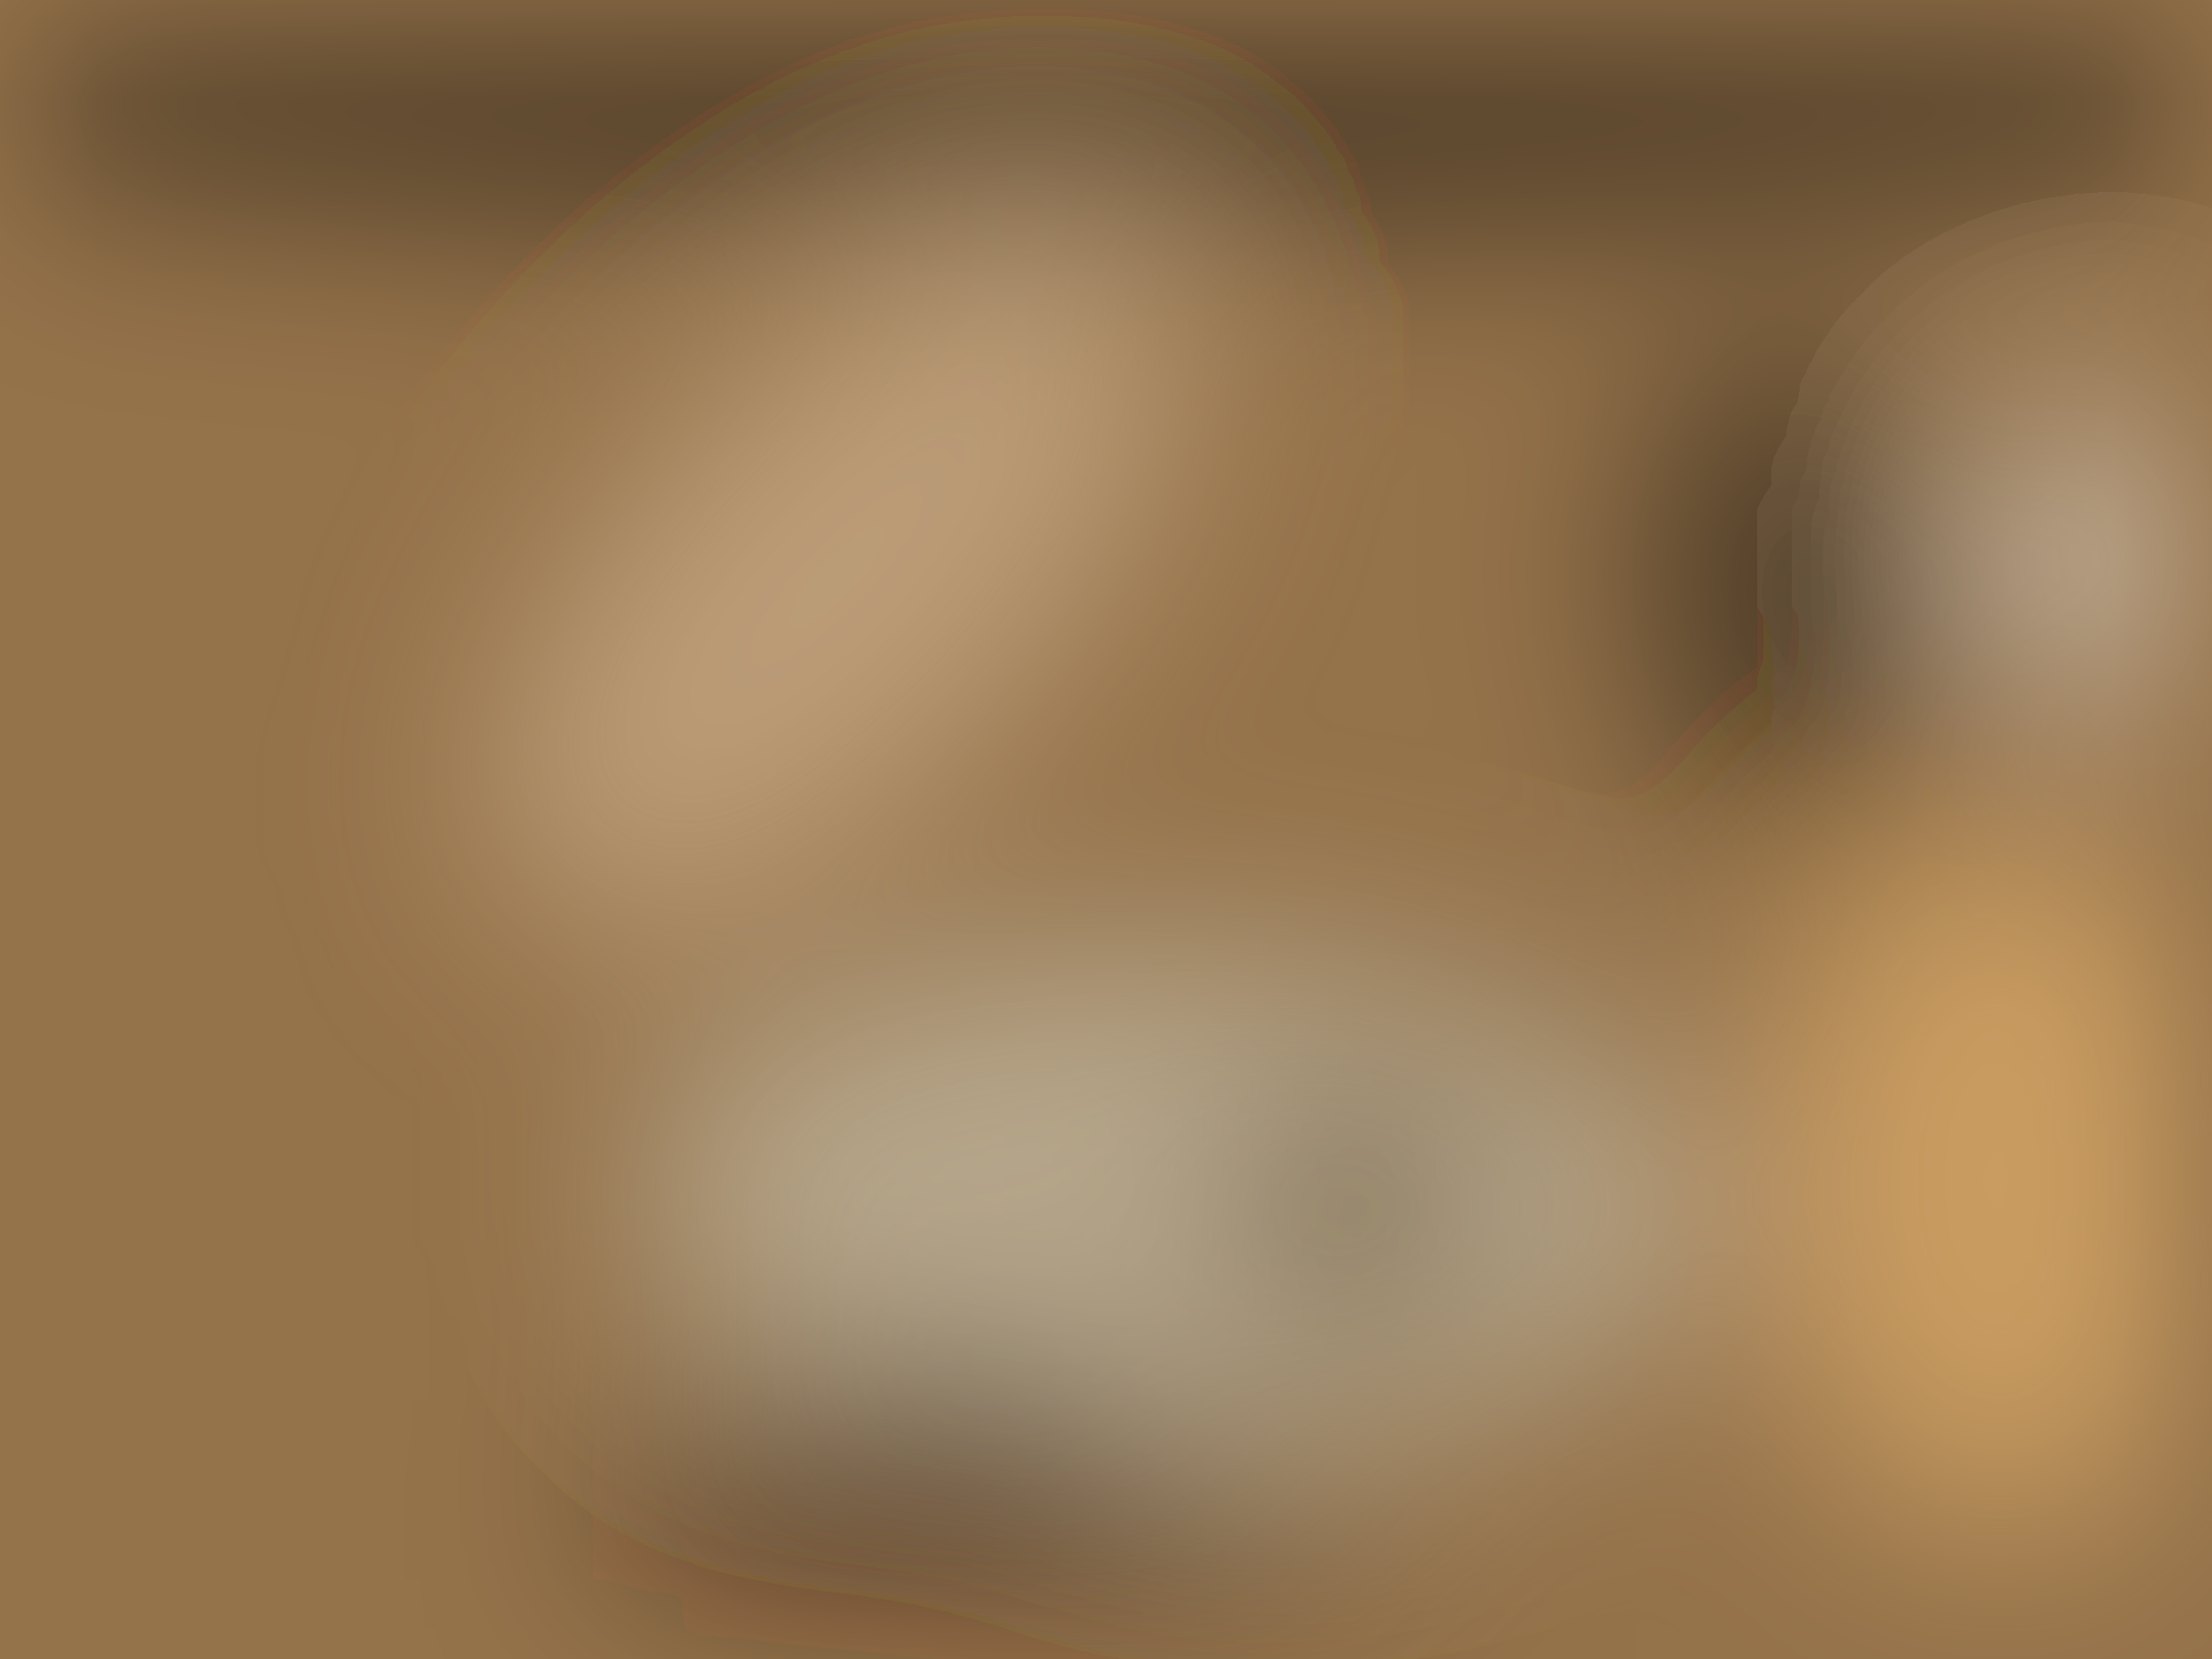
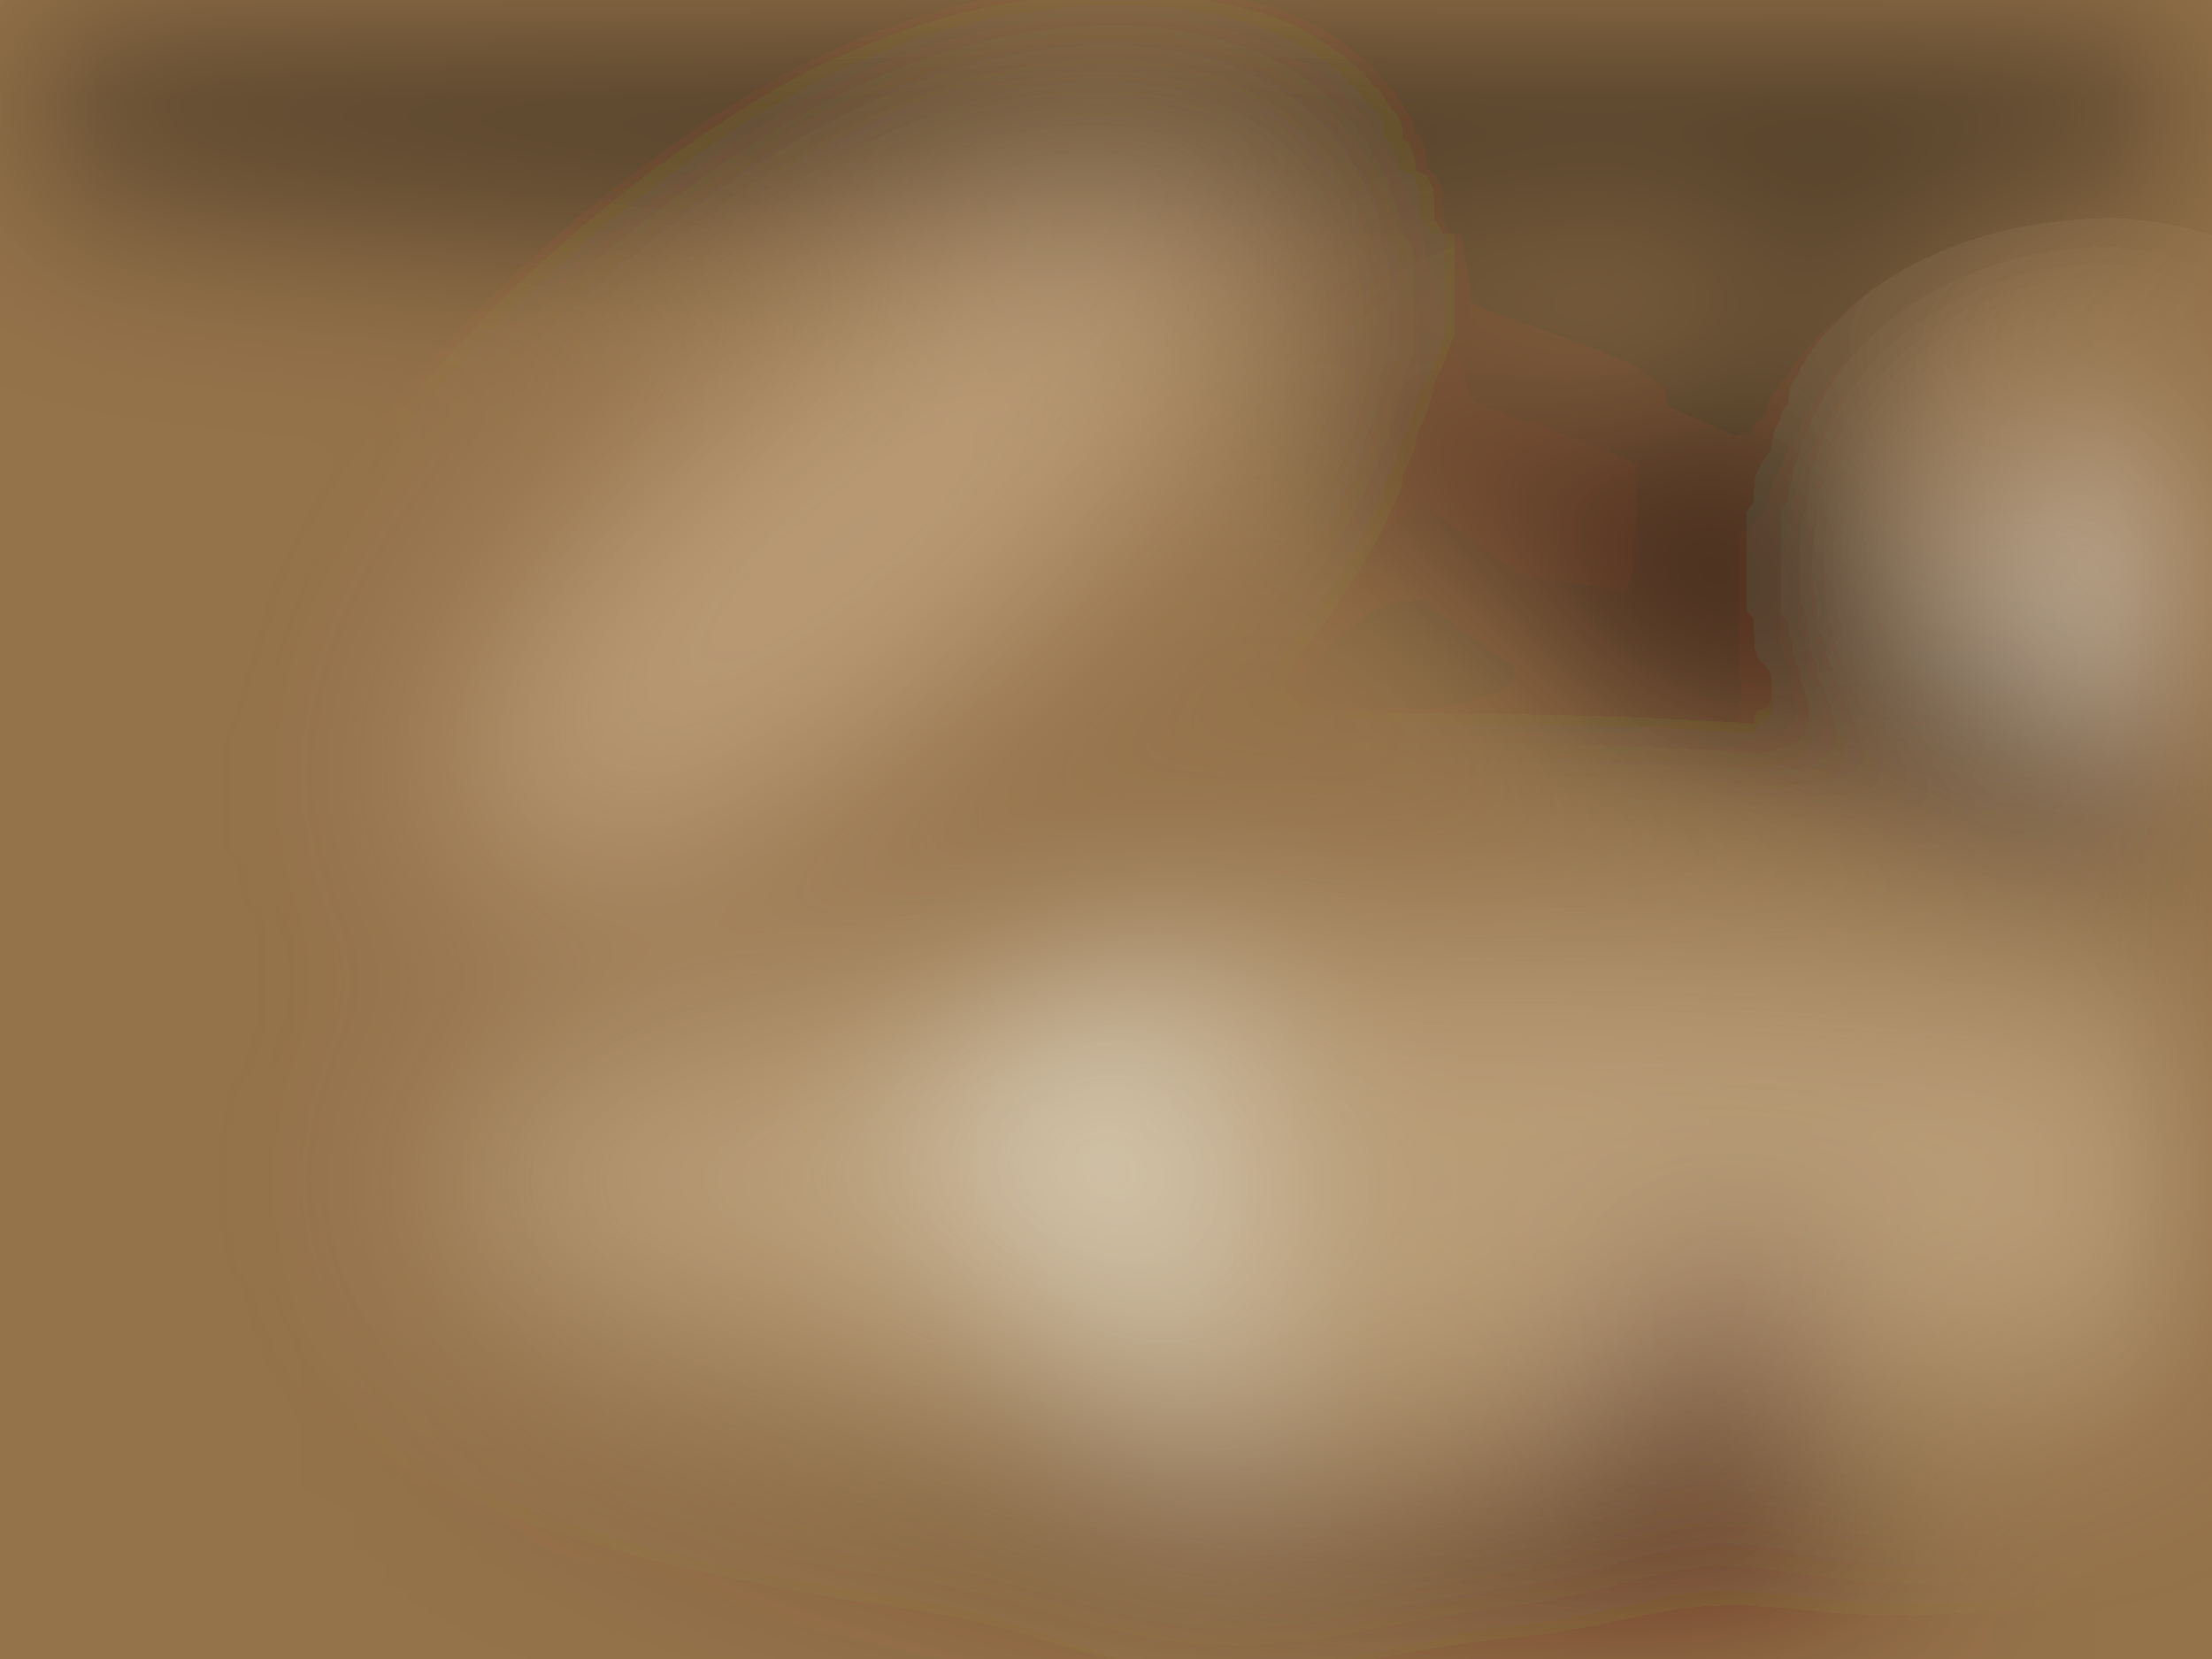
<svg xmlns="http://www.w3.org/2000/svg" viewBox="0 0 4032 3024">
  <filter id="b">
    <feGaussianBlur stdDeviation="12" />
  </filter>
  <path fill="#94724a" d="M0 0h4032v3024H0z" />
  <g filter="url(#b)" transform="translate(7.9 7.9) scale(15.75)" fill-opacity=".5">
-     <ellipse cx="128" rx="176" ry="26" />
-     <ellipse fill="#d8dacc" rx="1" ry="1" transform="rotate(-178.3 68.7 68.1) scale(62.08611 29.129)" />
-     <ellipse rx="1" ry="1" transform="matrix(-17.32122 1.9735 -3.40478 -29.8834 208 68.8)" />
-     <ellipse fill="#fff" cx="255" cy="64" rx="26" ry="18" />
-     <ellipse fill="#e4c9a7" rx="1" ry="1" transform="matrix(-17.32168 -16.96265 36.30293 -37.07134 96.3 66.3)" />
-     <ellipse fill="#ffc879" cx="231" cy="136" rx="27" ry="41" />
-     <path fill="#1c0000" d="M114.9 154.3l-40.2 7.5-2 20.4 96.8 4.5z" />
-     <ellipse fill="#432a00" rx="1" ry="1" transform="matrix(-12.33376 9.51245 -9.0686 -11.75828 155.6 139.4)" />
+     <ellipse rx="1" ry="1" transform="matrix(.4686 24.40483 -174.6862 3.35415 149 2.1)" />
+     <ellipse fill="#dec9a6" cx="169" cy="136" rx="119" ry="28" />
+     <ellipse fill="#200500" rx="1" ry="1" transform="matrix(-7.03991 13.02005 -55.16293 -29.82648 202.4 70.5)" />
+     <ellipse fill="#fff" cx="250" cy="65" rx="23" ry="15" />
+     <ellipse fill="#e2c6a4" rx="1" ry="1" transform="rotate(-40.2 133.3 -102) scale(57.11725 21.04323)" />
+     <path fill="#3b0500" d="M167.7 174.3L48 160l172.5 47-15.4-70.8z" />
+     <ellipse rx="1" ry="1" transform="matrix(8.48767 3.91537 -15.31986 33.21009 202.6 54.9)" />
+     <path fill="#f4f7ec" d="M102 129l43 45-5-70z" />
  </g>
</svg>
